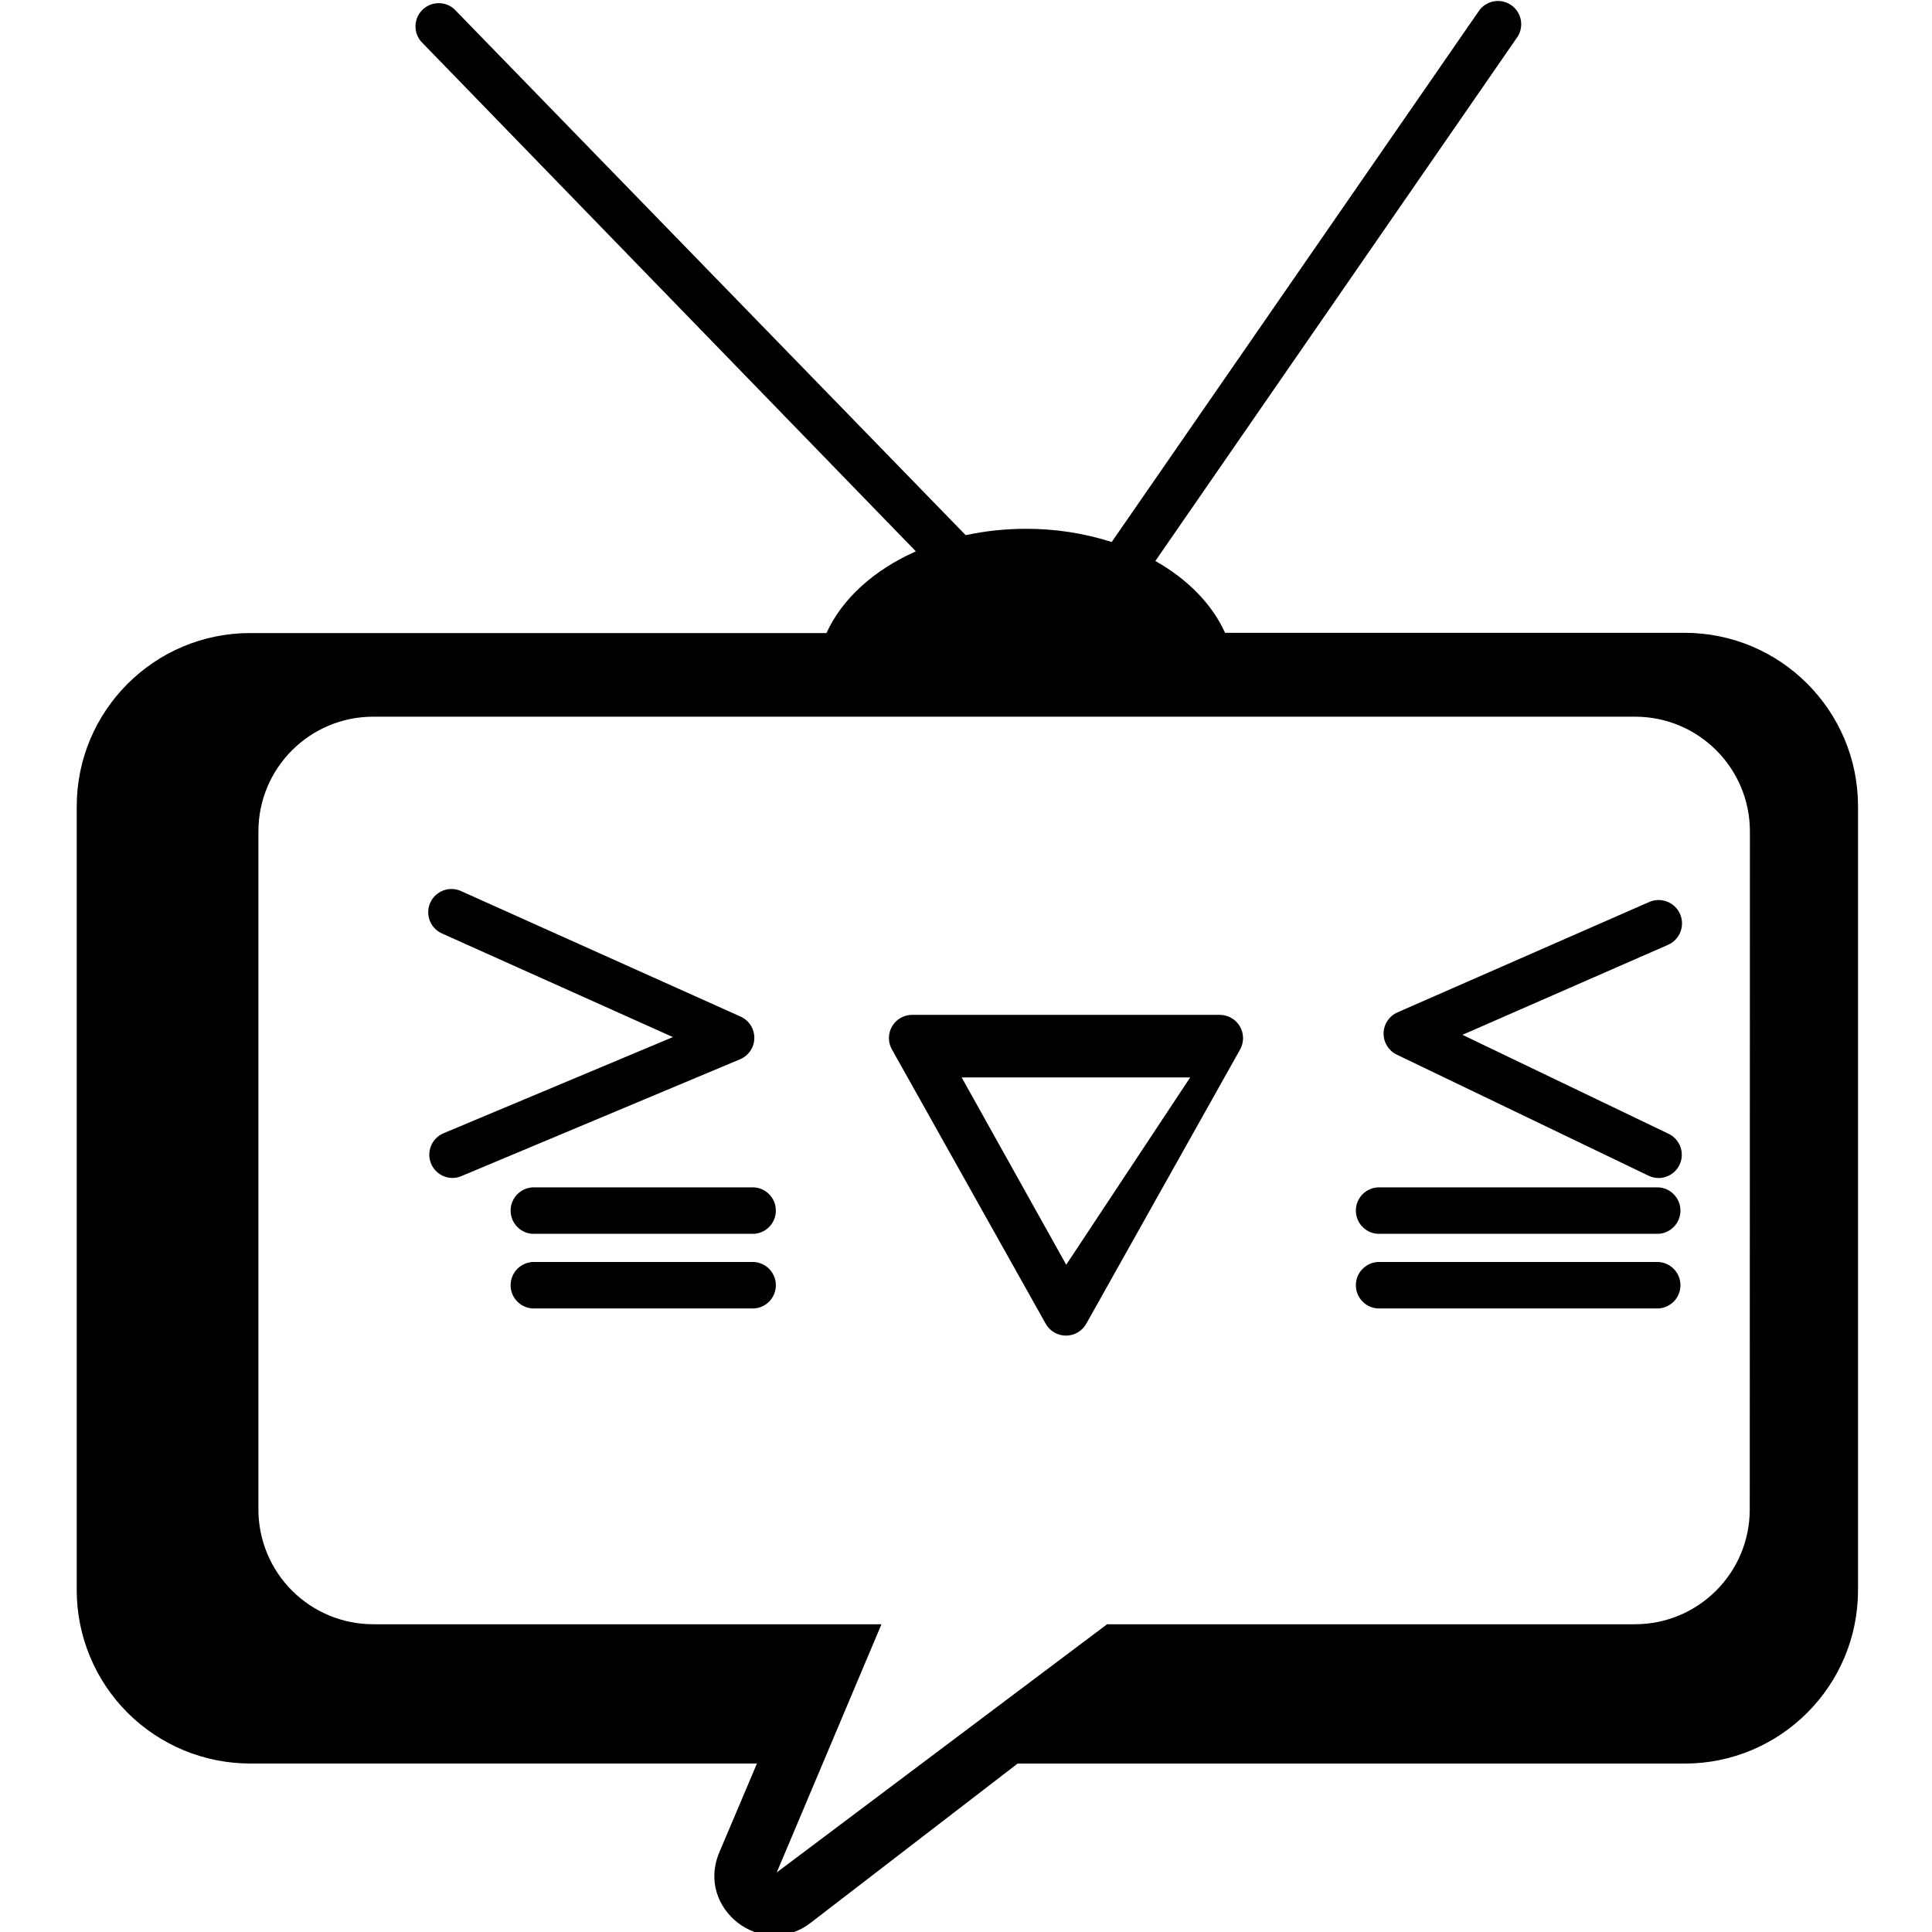
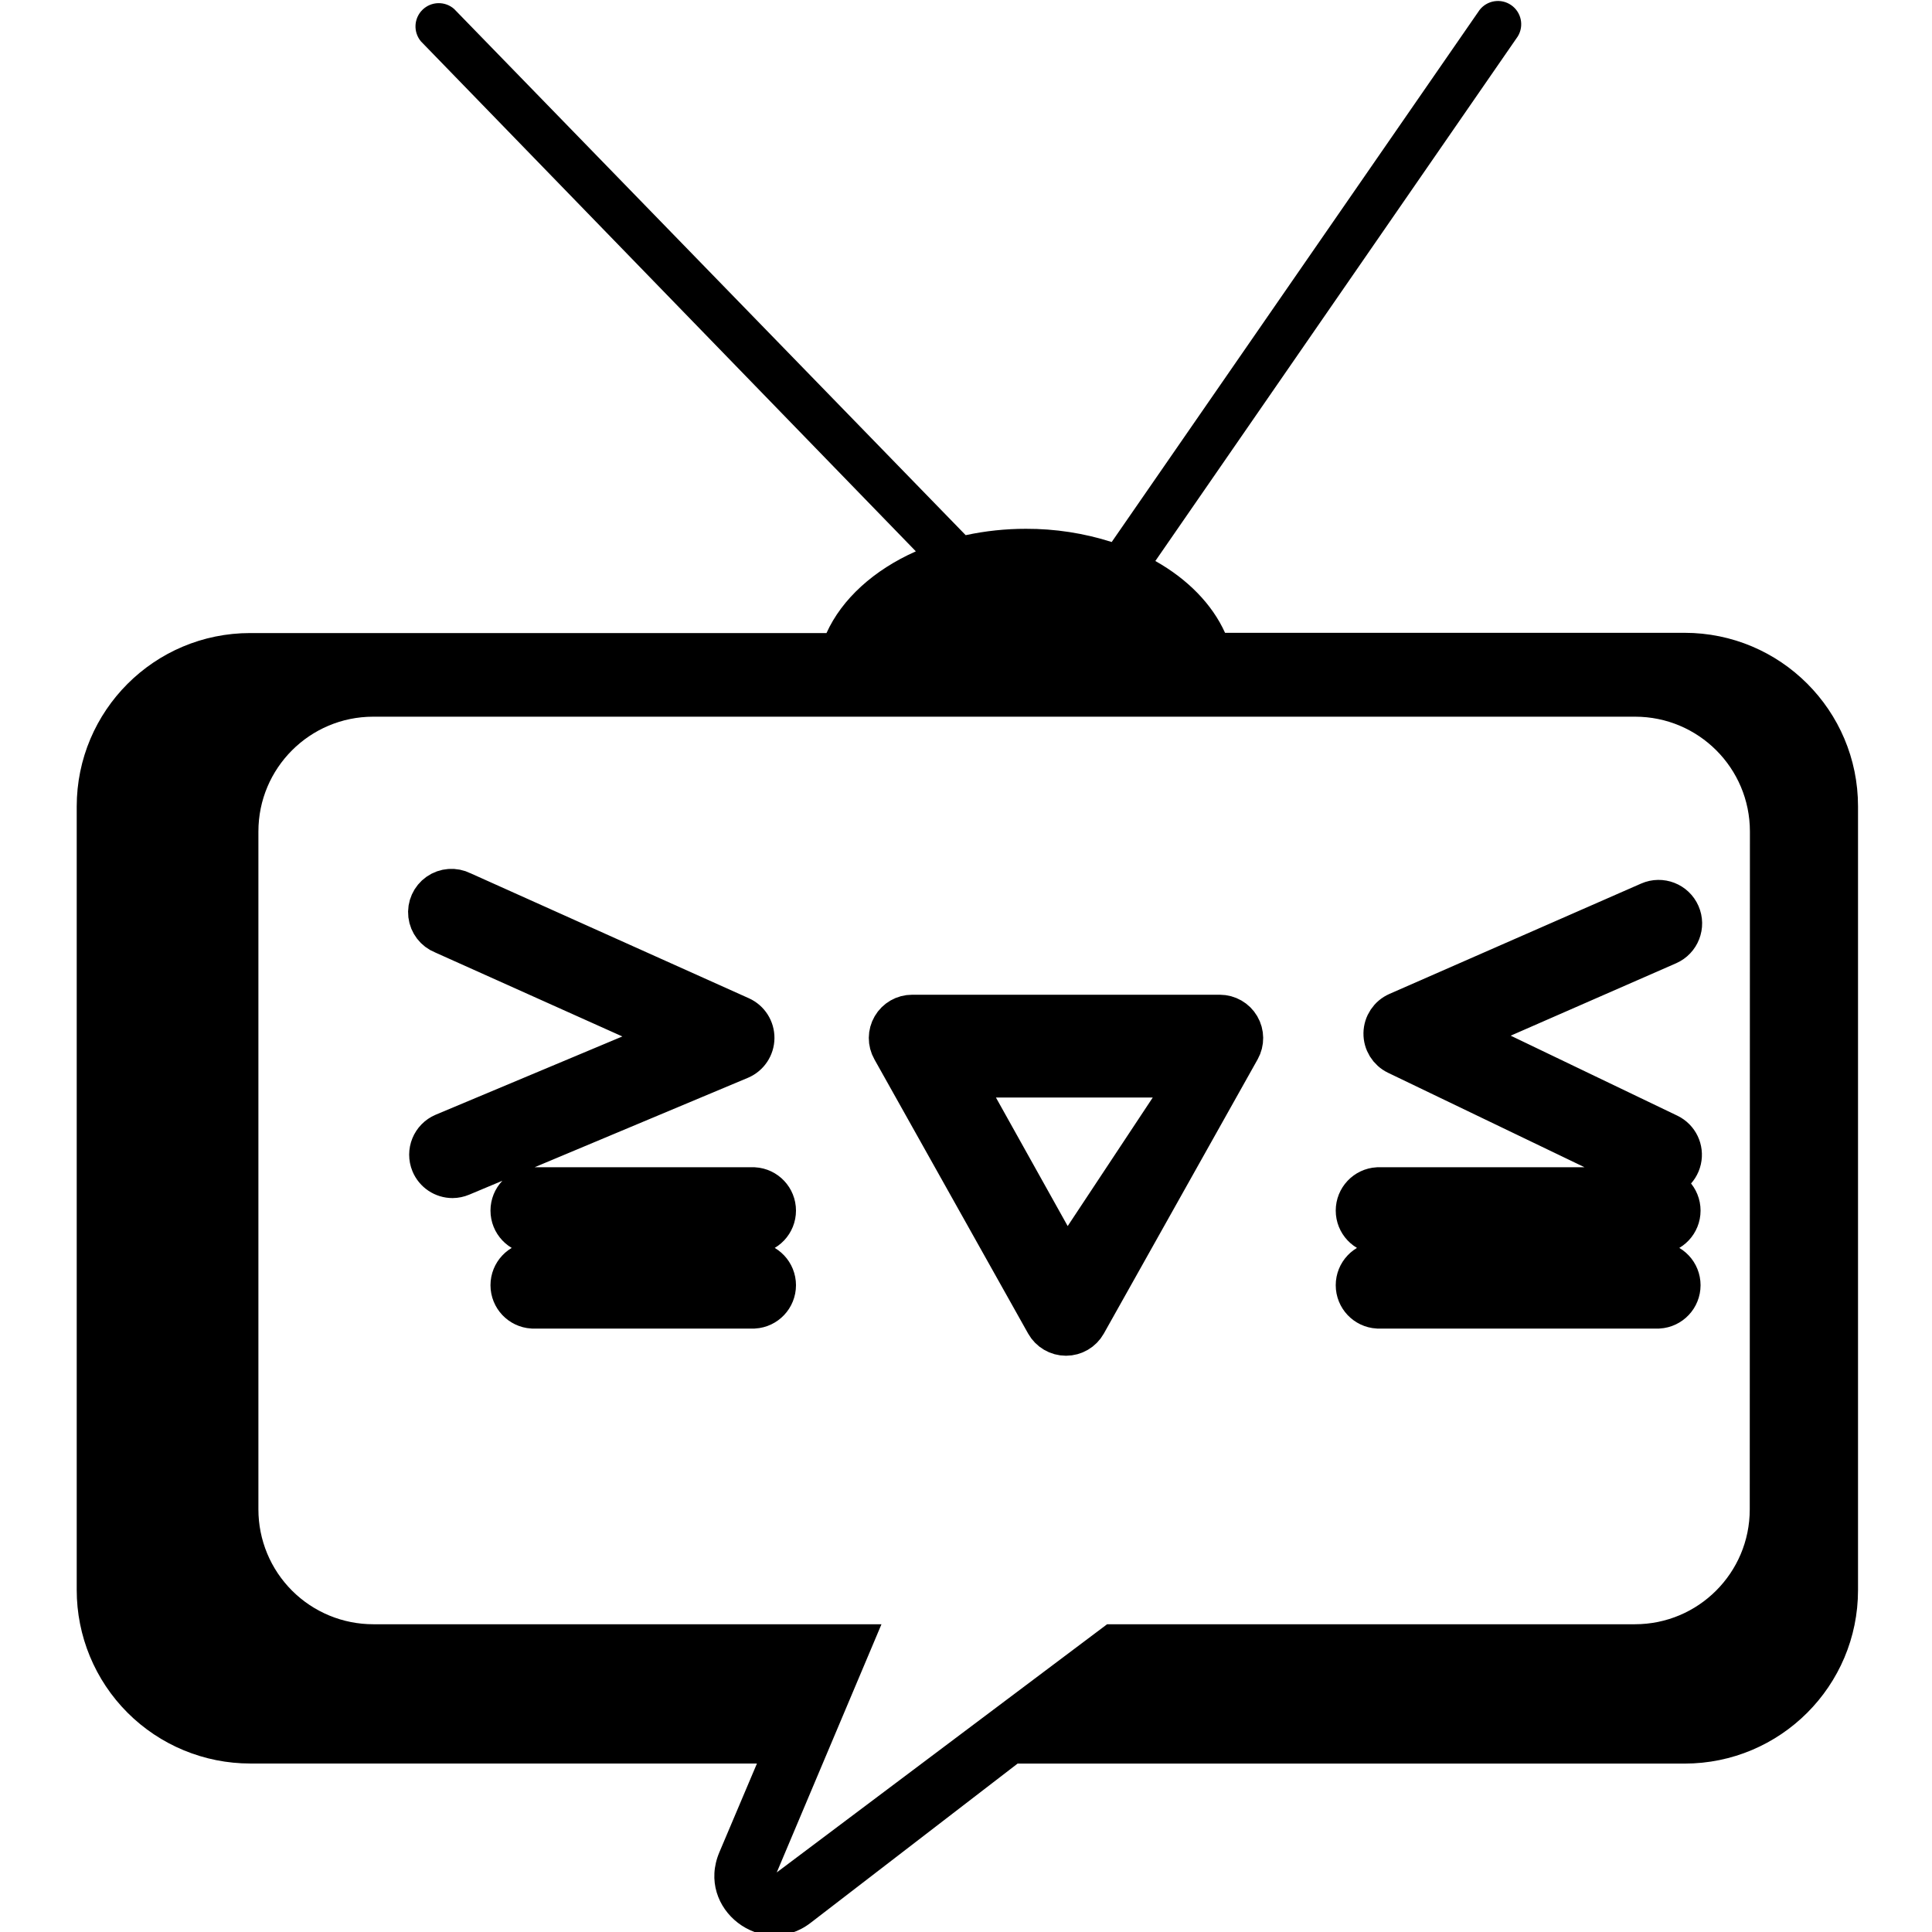
- <svg xmlns="http://www.w3.org/2000/svg" width="24" height="24" viewBox="0 0 24 24">
-   <path fill="currentColor" d="M5.355 14.455a0.289 0.289 0 0 0 0.266 0.178 0.293 0.293 0 0 0 0.111-0.023l3.463-1.452a0.289 0.289 0 0 0 0.006-0.529l-3.463-1.555a0.289 0.289 0 1 0-0.236 0.527l2.857 1.282-2.850 1.195a0.289 0.289 0 0 0-0.154 0.377z m4.011 0.295H6.615a0.289 0.289 0 0 0 0 0.577h2.751a0.289 0.289 0 0 0 0-0.577z m0 0.927H6.615a0.289 0.289 0 0 0 0 0.577h2.751a0.289 0.289 0 0 0 0-0.577z m11.121-4.472l-3.127 1.371a0.289 0.289 0 0 0-0.009 0.525l3.128 1.504a0.283 0.283 0 0 0 0.125 0.029 0.289 0.289 0 0 0 0.125-0.549l-2.562-1.23 2.554-1.118a0.289 0.289 0 1 0-0.234-0.532z m0.116 3.545H17.115a0.289 0.289 0 0 0 0 0.577h3.488a0.289 0.289 0 0 0 0-0.577z m0 0.927H17.115a0.289 0.289 0 0 0 0 0.577h3.488a0.289 0.289 0 0 0 0-0.577zM15.156 12.607h-3.825a0.288 0.288 0 0 0-0.251 0.430l1.910 3.407a0.289 0.289 0 0 0 0.504 0l1.911-3.407a0.289 0.289 0 0 0-0.252-0.430z m-1.911 3.104l-1.299-2.327h2.839z" stroke-width="0" stroke="currentColor" />
+ <svg xmlns="http://www.w3.org/2000/svg" width="24px" height="24px" viewBox="0 0 24 24">
+   <path fill="currentColor" d="M5.355 14.455a0.289 0.289 0 0 0 0.266 0.178 0.293 0.293 0 0 0 0.111-0.023l3.463-1.452a0.289 0.289 0 0 0 0.006-0.529l-3.463-1.555a0.289 0.289 0 1 0-0.236 0.527l2.857 1.282-2.850 1.195a0.289 0.289 0 0 0-0.154 0.377z m4.011 0.295H6.615a0.289 0.289 0 0 0 0 0.577h2.751a0.289 0.289 0 0 0 0-0.577z m0 0.927H6.615a0.289 0.289 0 0 0 0 0.577h2.751a0.289 0.289 0 0 0 0-0.577z m11.121-4.472l-3.127 1.371a0.289 0.289 0 0 0-0.009 0.525l3.128 1.504a0.283 0.283 0 0 0 0.125 0.029 0.289 0.289 0 0 0 0.125-0.549l-2.562-1.23 2.554-1.118a0.289 0.289 0 1 0-0.234-0.532z m0.116 3.545H17.115a0.289 0.289 0 0 0 0 0.577h3.488a0.289 0.289 0 0 0 0-0.577z m0 0.927H17.115a0.289 0.289 0 0 0 0 0.577h3.488a0.289 0.289 0 0 0 0-0.577zM15.156 12.607h-3.825a0.288 0.288 0 0 0-0.251 0.430l1.910 3.407a0.289 0.289 0 0 0 0.504 0l1.911-3.407a0.289 0.289 0 0 0-0.252-0.430z m-1.911 3.104l-1.299-2.327h2.839z" stroke-width="0.5" stroke="currentColor" />
  <path fill="currentColor" d="M20.918 7.861H15.218c-0.160-0.355-0.465-0.667-0.866-0.892L18.854 0.453a0.289 0.289 0 0 0-0.475-0.328L13.810 6.733a3.467 3.467 0 0 0-1.066-0.164 3.558 3.558 0 0 0-0.748 0.079L5.641 0.111a0.289 0.289 0 0 0-0.412 0.403L11.377 6.849c-0.520 0.231-0.918 0.590-1.110 1.015H3.109a2.155 2.155 0 0 0-2.156 2.155v9.731a2.155 2.155 0 0 0 2.156 2.157h6.294l-0.467 1.103c-0.297 0.702 0.531 1.340 1.134 0.876l2.571-1.978h8.284a2.155 2.155 0 0 0 2.156-2.155V10.016a2.155 2.155 0 0 0-2.156-2.155z m0.818 10.890a1.426 1.426 0 0 1-1.426 1.426H13.753l-2.296 1.725-1.808 1.358 0.573-1.358 0.728-1.725H4.638a1.426 1.426 0 0 1-1.428-1.426V10.329a1.426 1.426 0 0 1 1.426-1.426h15.676a1.426 1.426 0 0 1 1.426 1.426z" stroke-width="0" stroke="currentColor" />
</svg>
